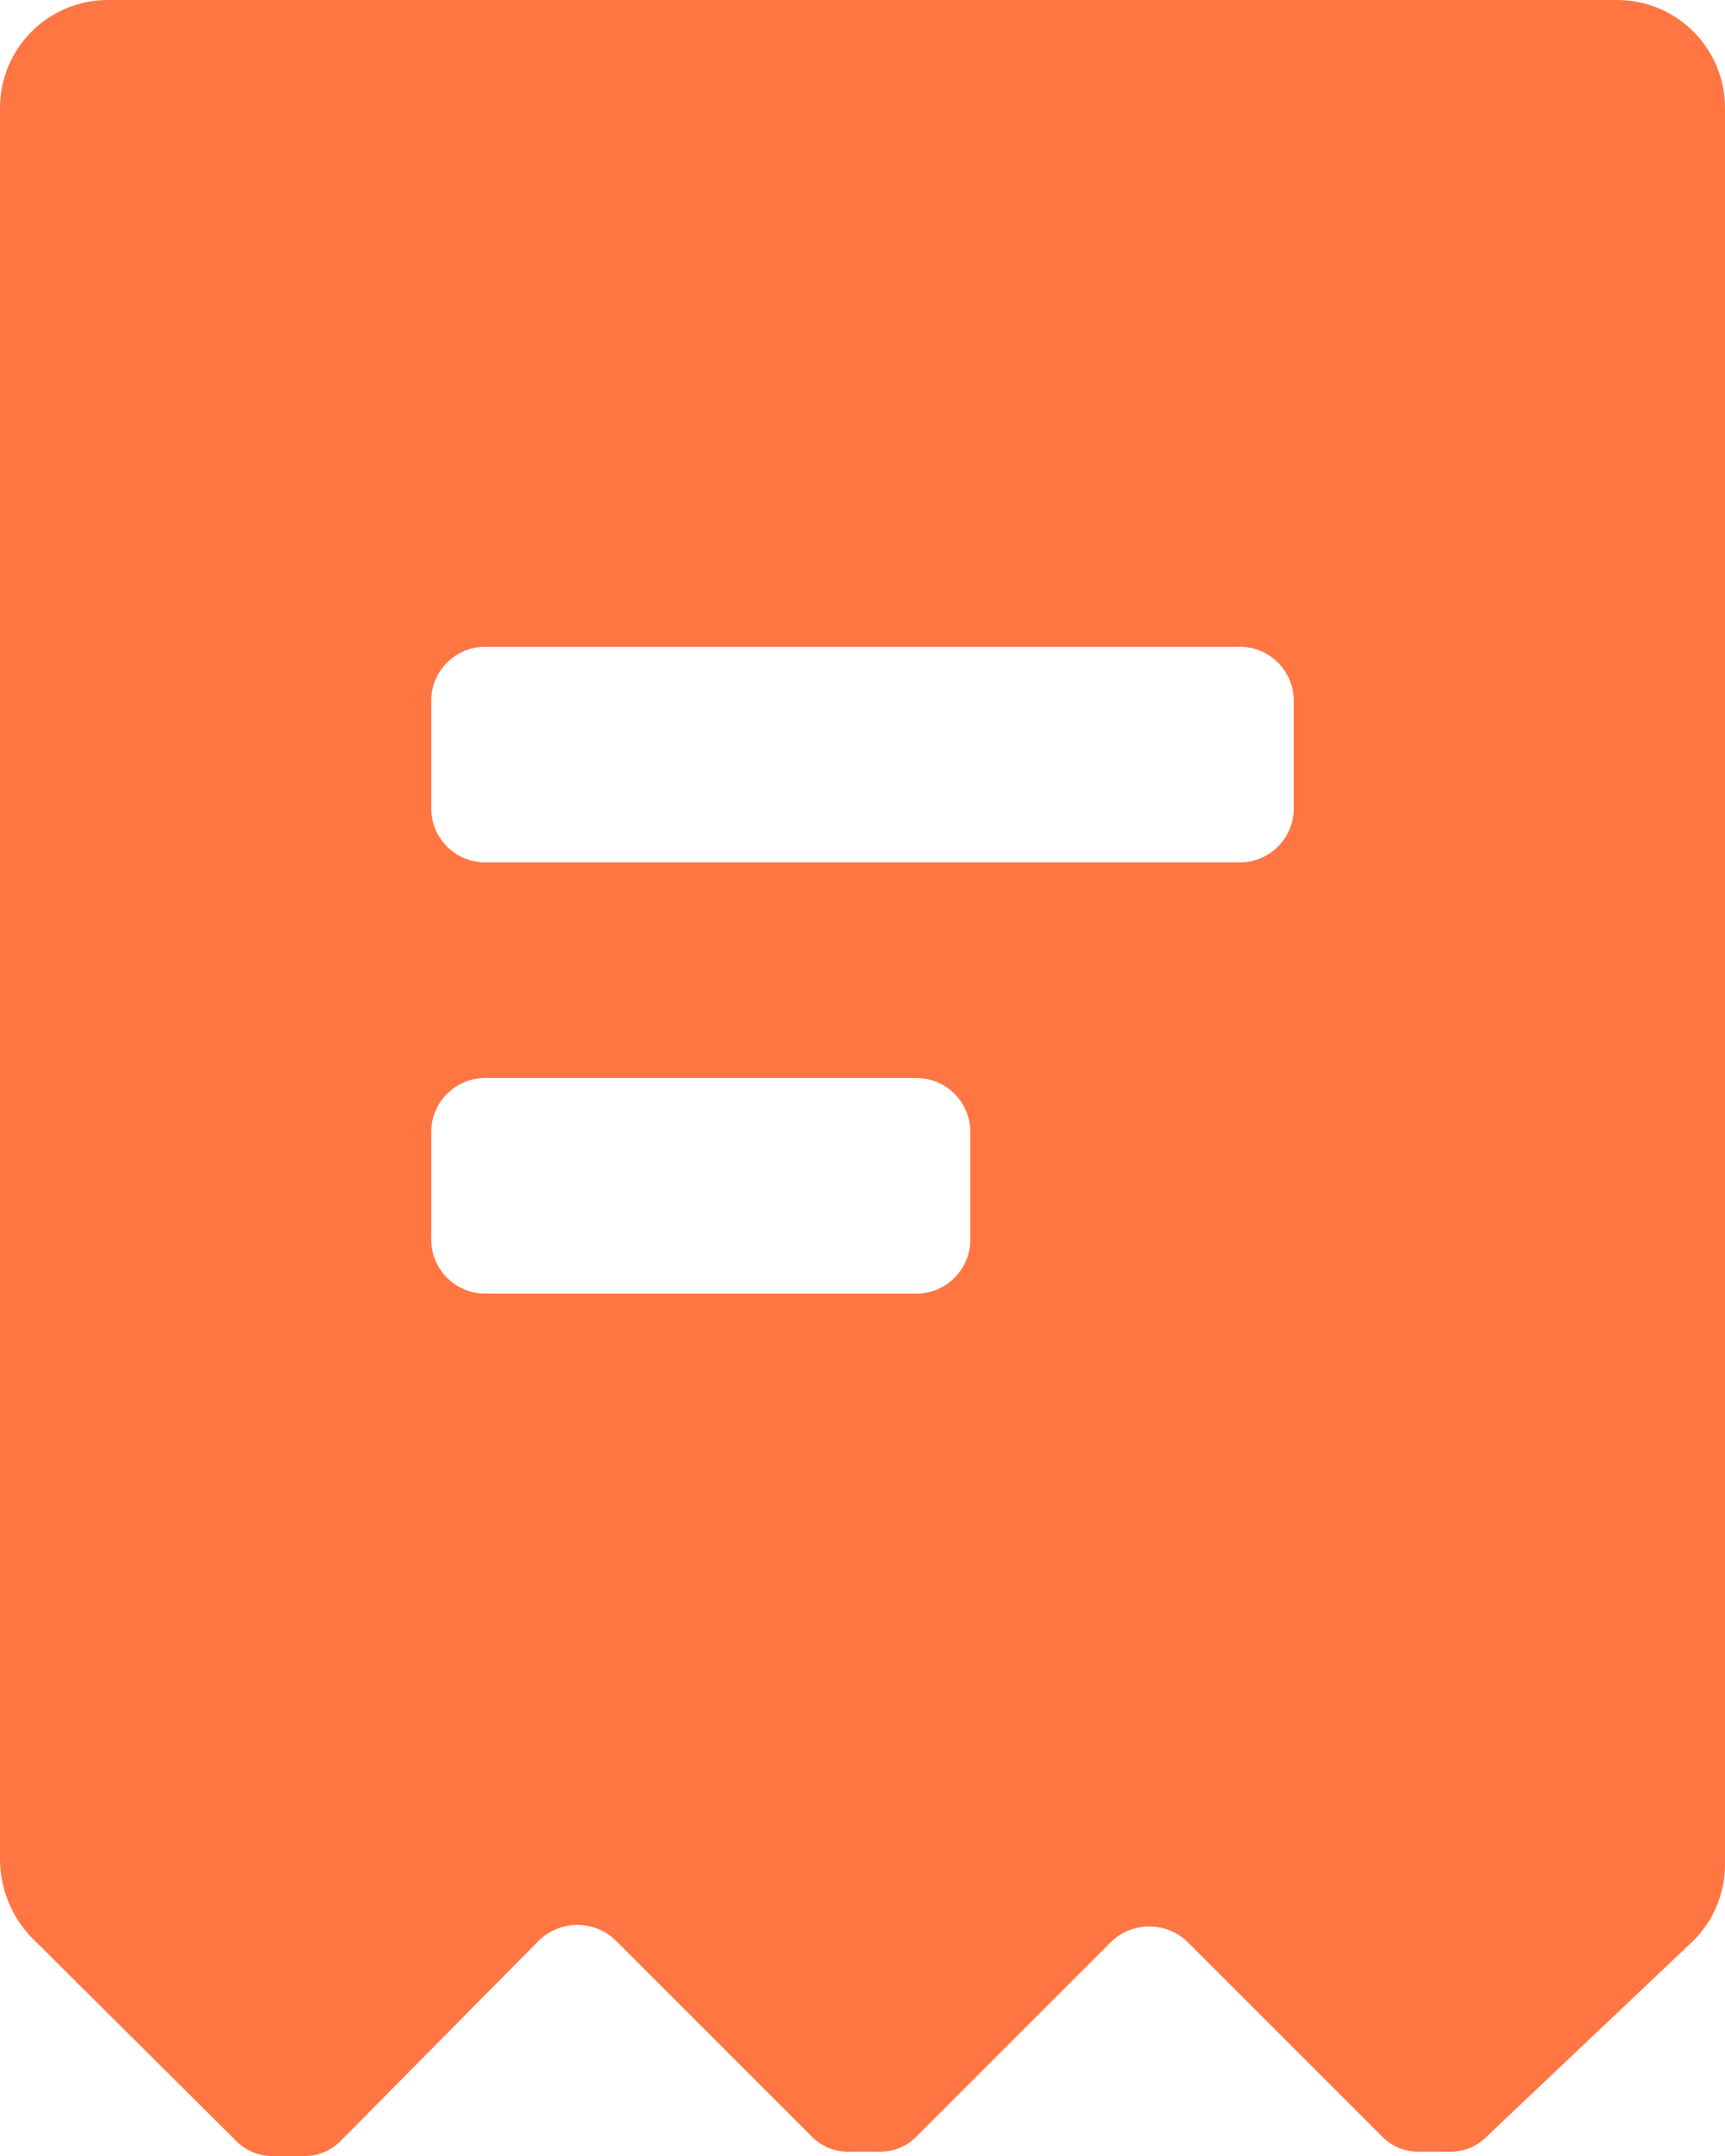
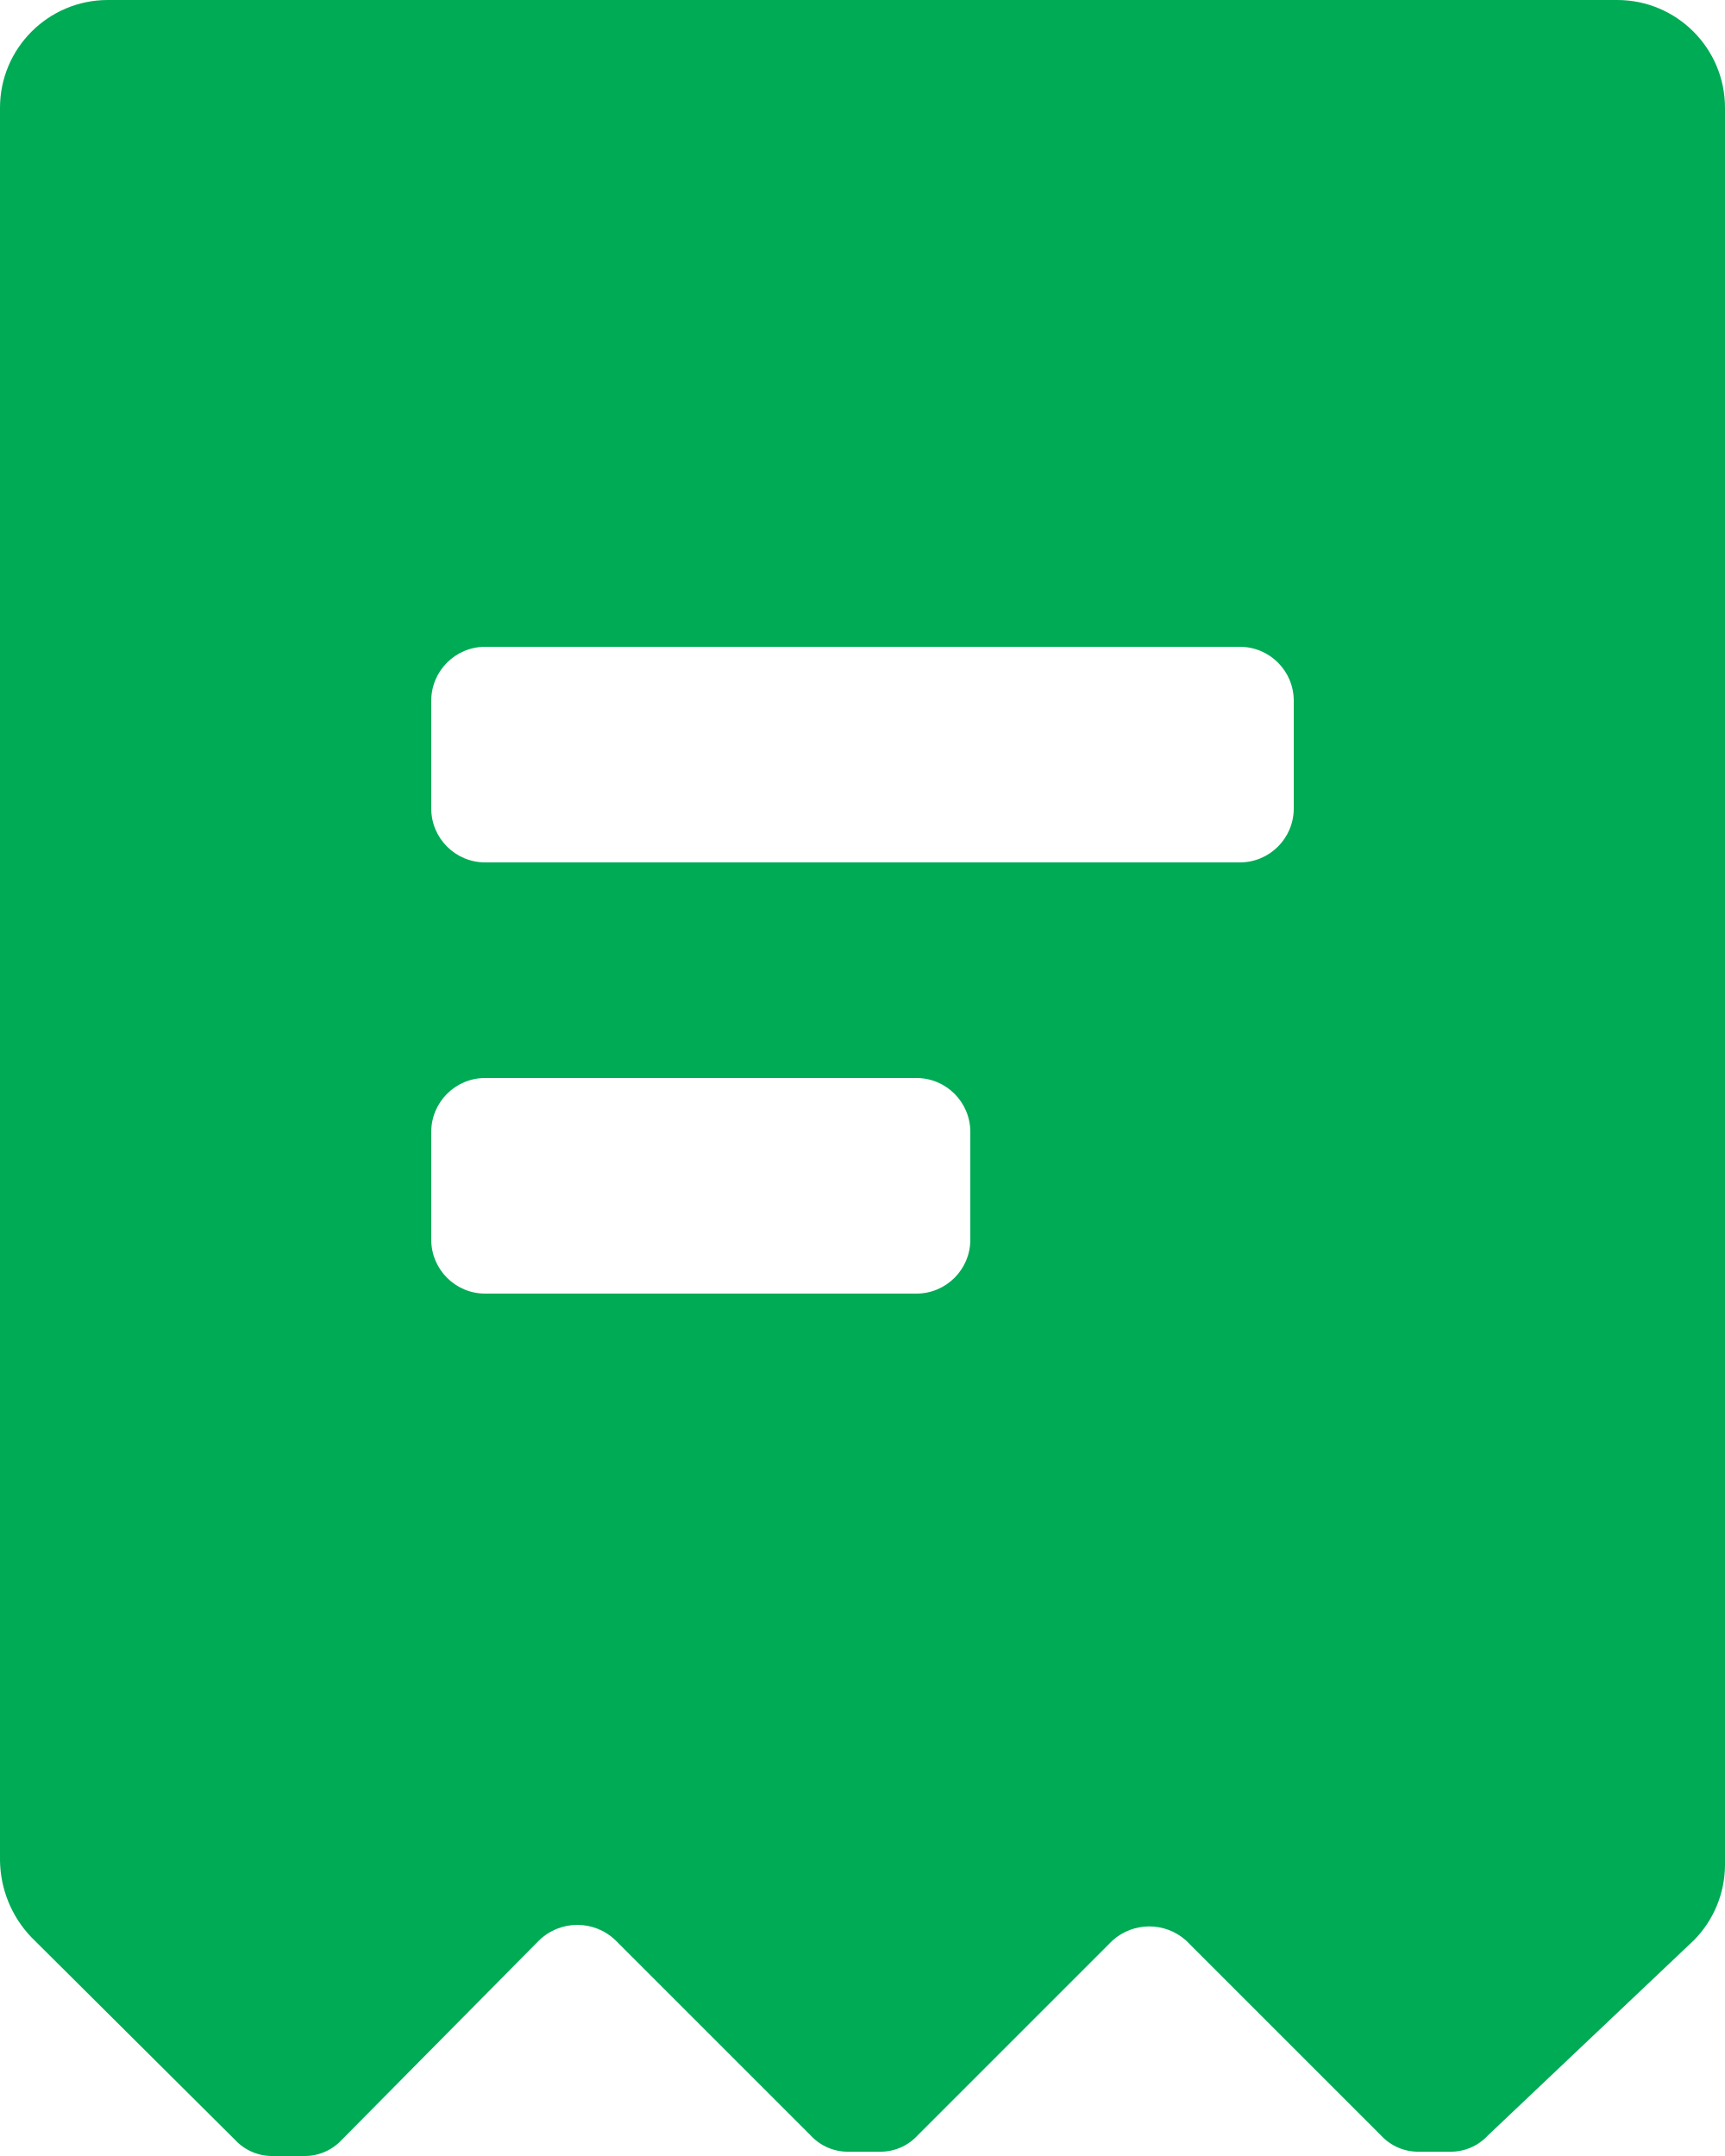
<svg xmlns="http://www.w3.org/2000/svg" width="16" height="20" viewBox="0 0 16 20" fill="none">
-   <path fill-rule="evenodd" clip-rule="evenodd" d="M2.18 19.85C2.27 19.947 2.397 20.002 2.53 20H2.82C2.953 20.002 3.08 19.947 3.17 19.85L5 18C5.198 17.808 5.512 17.808 5.71 18L7.52 19.81C7.61 19.907 7.737 19.962 7.87 19.96H8.16C8.293 19.962 8.42 19.907 8.51 19.81L10.32 18C10.514 17.827 10.806 17.827 11 18L12.81 19.81C12.9 19.907 13.027 19.962 13.16 19.96H13.45C13.583 19.962 13.71 19.907 13.8 19.81L15.71 18C15.895 17.814 15.999 17.562 16 17.3V1C16 0.448 15.552 0 15 0H1C0.448 0 0 0.448 0 1V17.26C0.004 17.525 0.107 17.778 0.29 17.97L2.18 19.85ZM9 11.5C9 11.776 8.776 12 8.5 12H4.5C4.224 12 4 11.776 4 11.5V10.5C4 10.224 4.224 10 4.5 10H8.5C8.776 10 9 10.224 9 10.5V11.5ZM11.5 8C11.776 8 12 7.776 12 7.5V6.5C12 6.224 11.776 6 11.5 6H4.5C4.224 6 4 6.224 4 6.5V7.5C4 7.776 4.224 8 4.5 8H11.5Z" fill="#FF7643" />
+   <path fill-rule="evenodd" clip-rule="evenodd" d="M2.18 19.85C2.27 19.947 2.397 20.002 2.53 20H2.82C2.953 20.002 3.08 19.947 3.17 19.85L5 18C5.198 17.808 5.512 17.808 5.71 18L7.52 19.81C7.61 19.907 7.737 19.962 7.87 19.96H8.16C8.293 19.962 8.42 19.907 8.51 19.81L10.32 18C10.514 17.827 10.806 17.827 11 18L12.81 19.81C12.9 19.907 13.027 19.962 13.16 19.96H13.45C13.583 19.962 13.71 19.907 13.8 19.81L15.71 18C15.895 17.814 15.999 17.562 16 17.3V1C16 0.448 15.552 0 15 0H1C0.448 0 0 0.448 0 1V17.26C0.004 17.525 0.107 17.778 0.29 17.97L2.18 19.85ZM9 11.5C9 11.776 8.776 12 8.5 12H4.5C4.224 12 4 11.776 4 11.5V10.5C4 10.224 4.224 10 4.5 10H8.5C8.776 10 9 10.224 9 10.5V11.5ZM11.5 8C11.776 8 12 7.776 12 7.5V6.5C12 6.224 11.776 6 11.5 6H4.5C4.224 6 4 6.224 4 6.5V7.5C4 7.776 4.224 8 4.5 8H11.5Z" fill="#00AB55" />
</svg>
